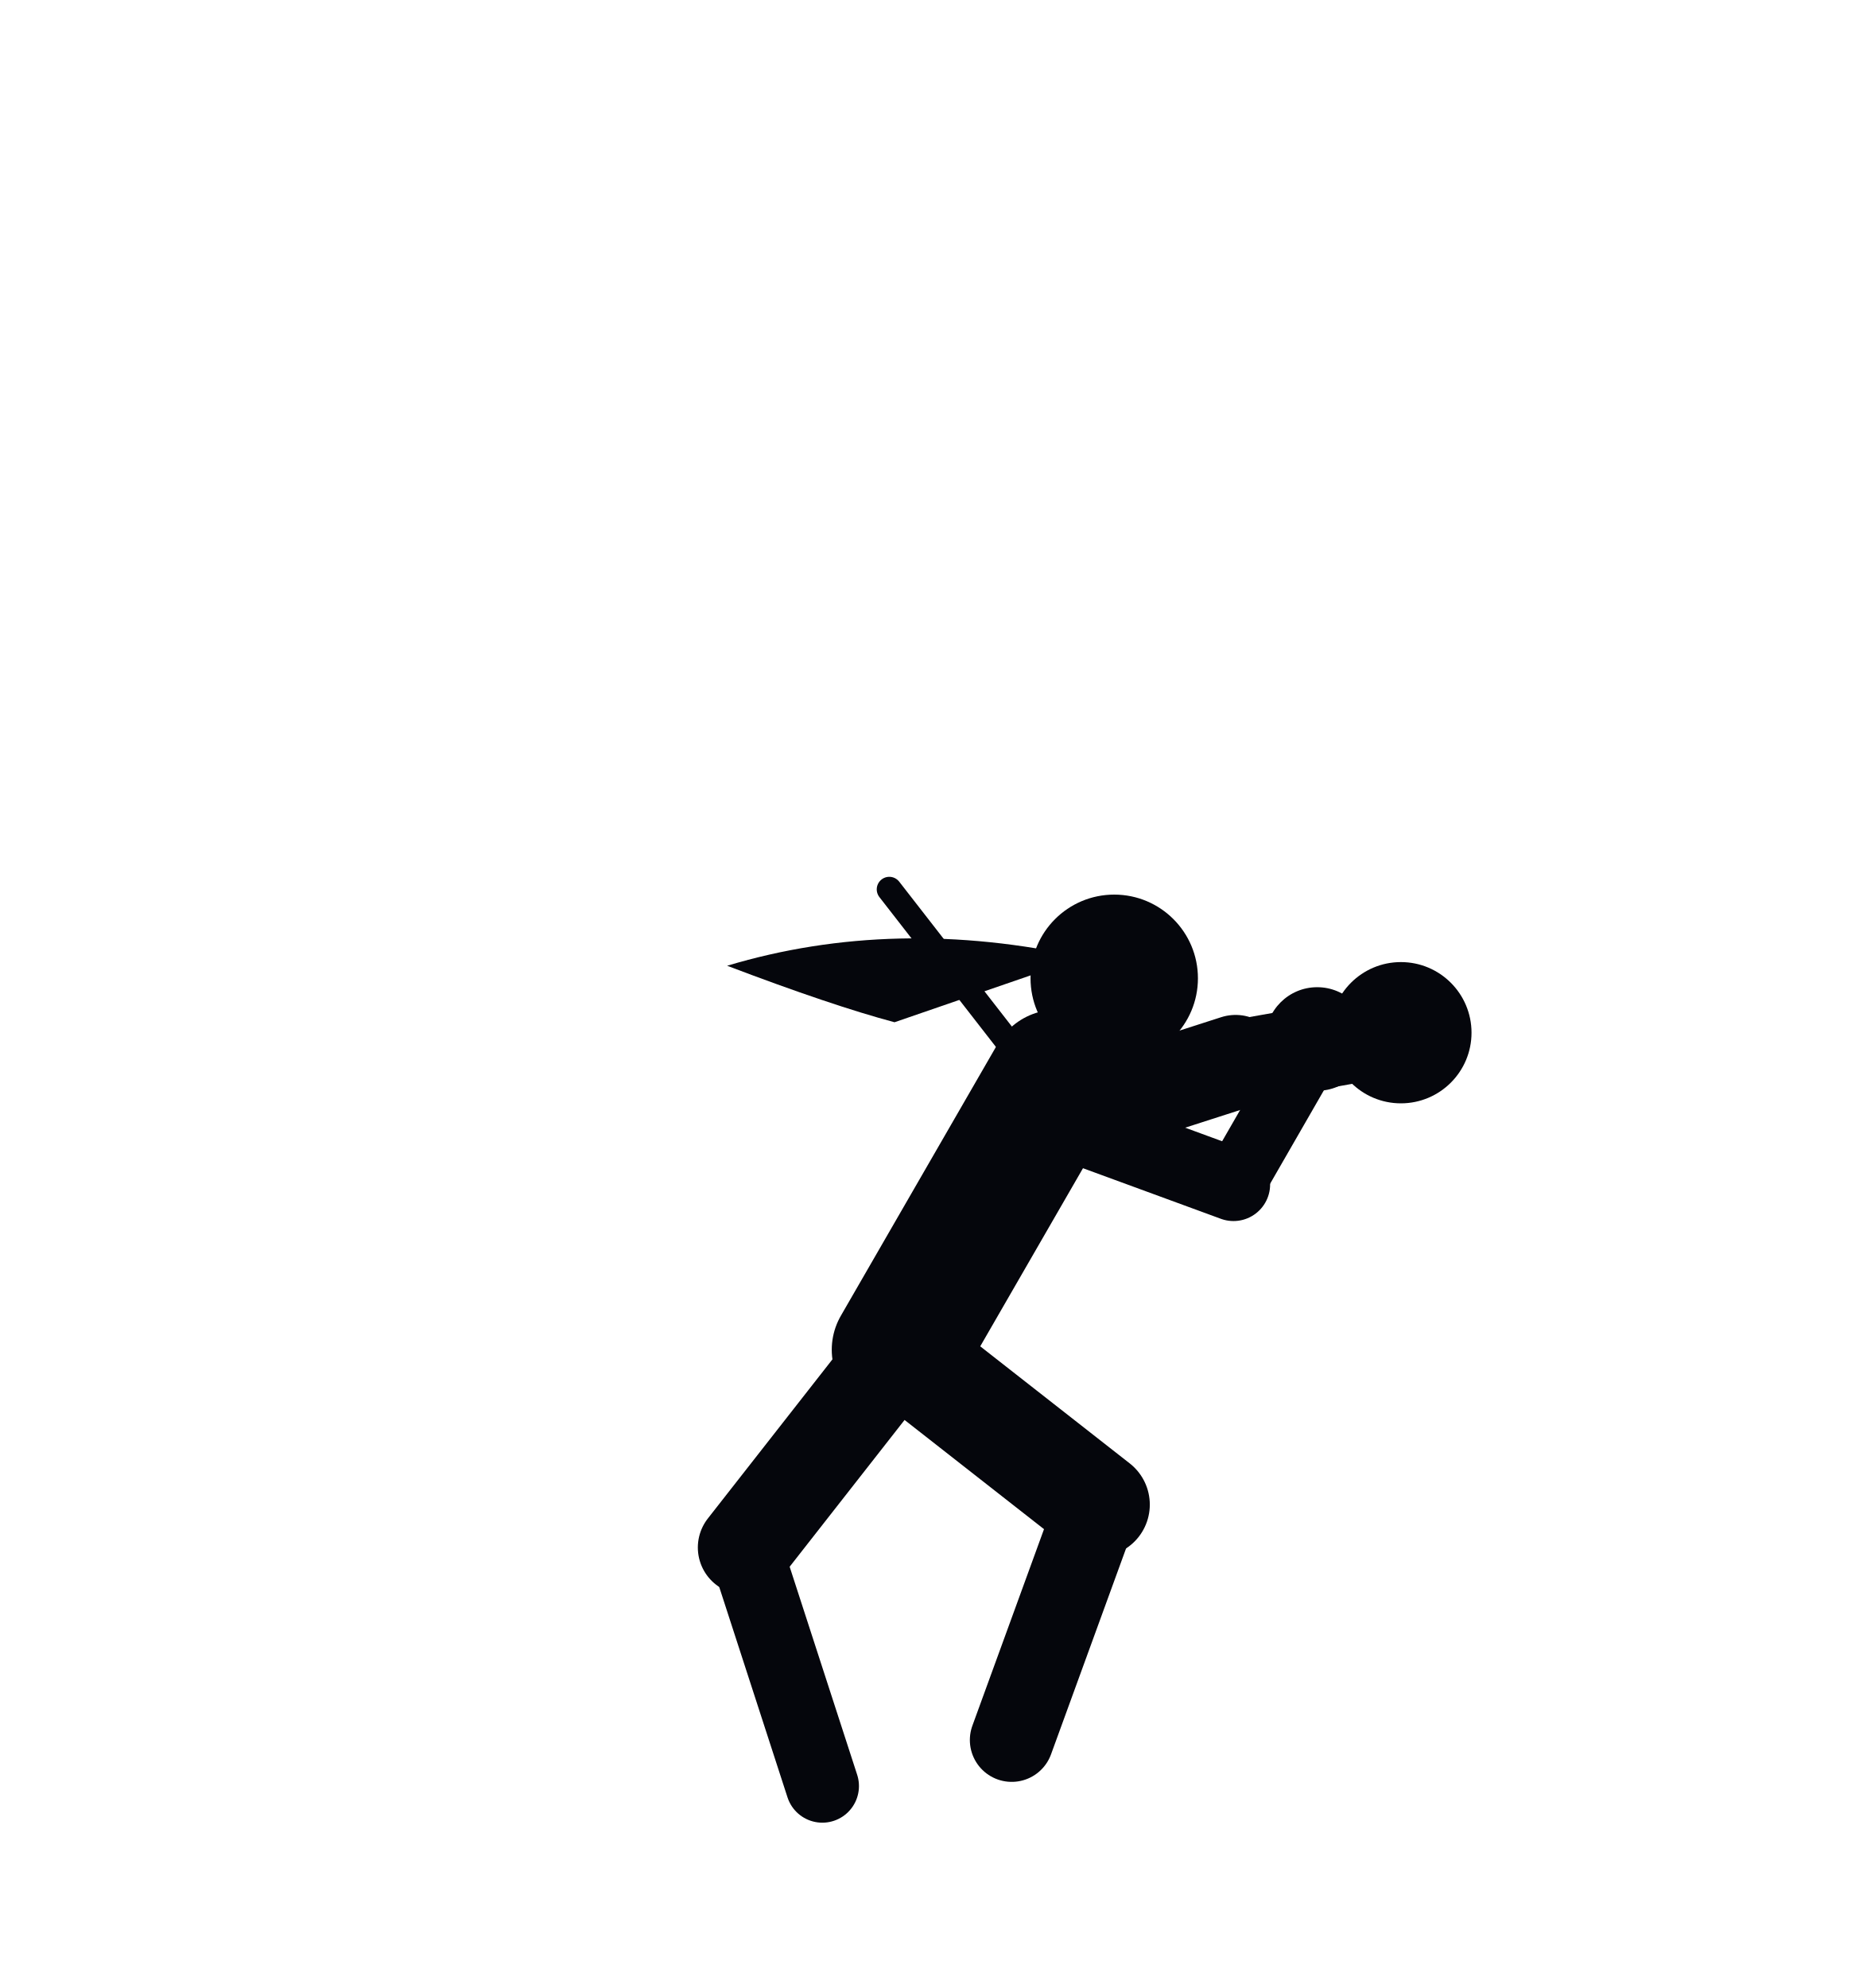
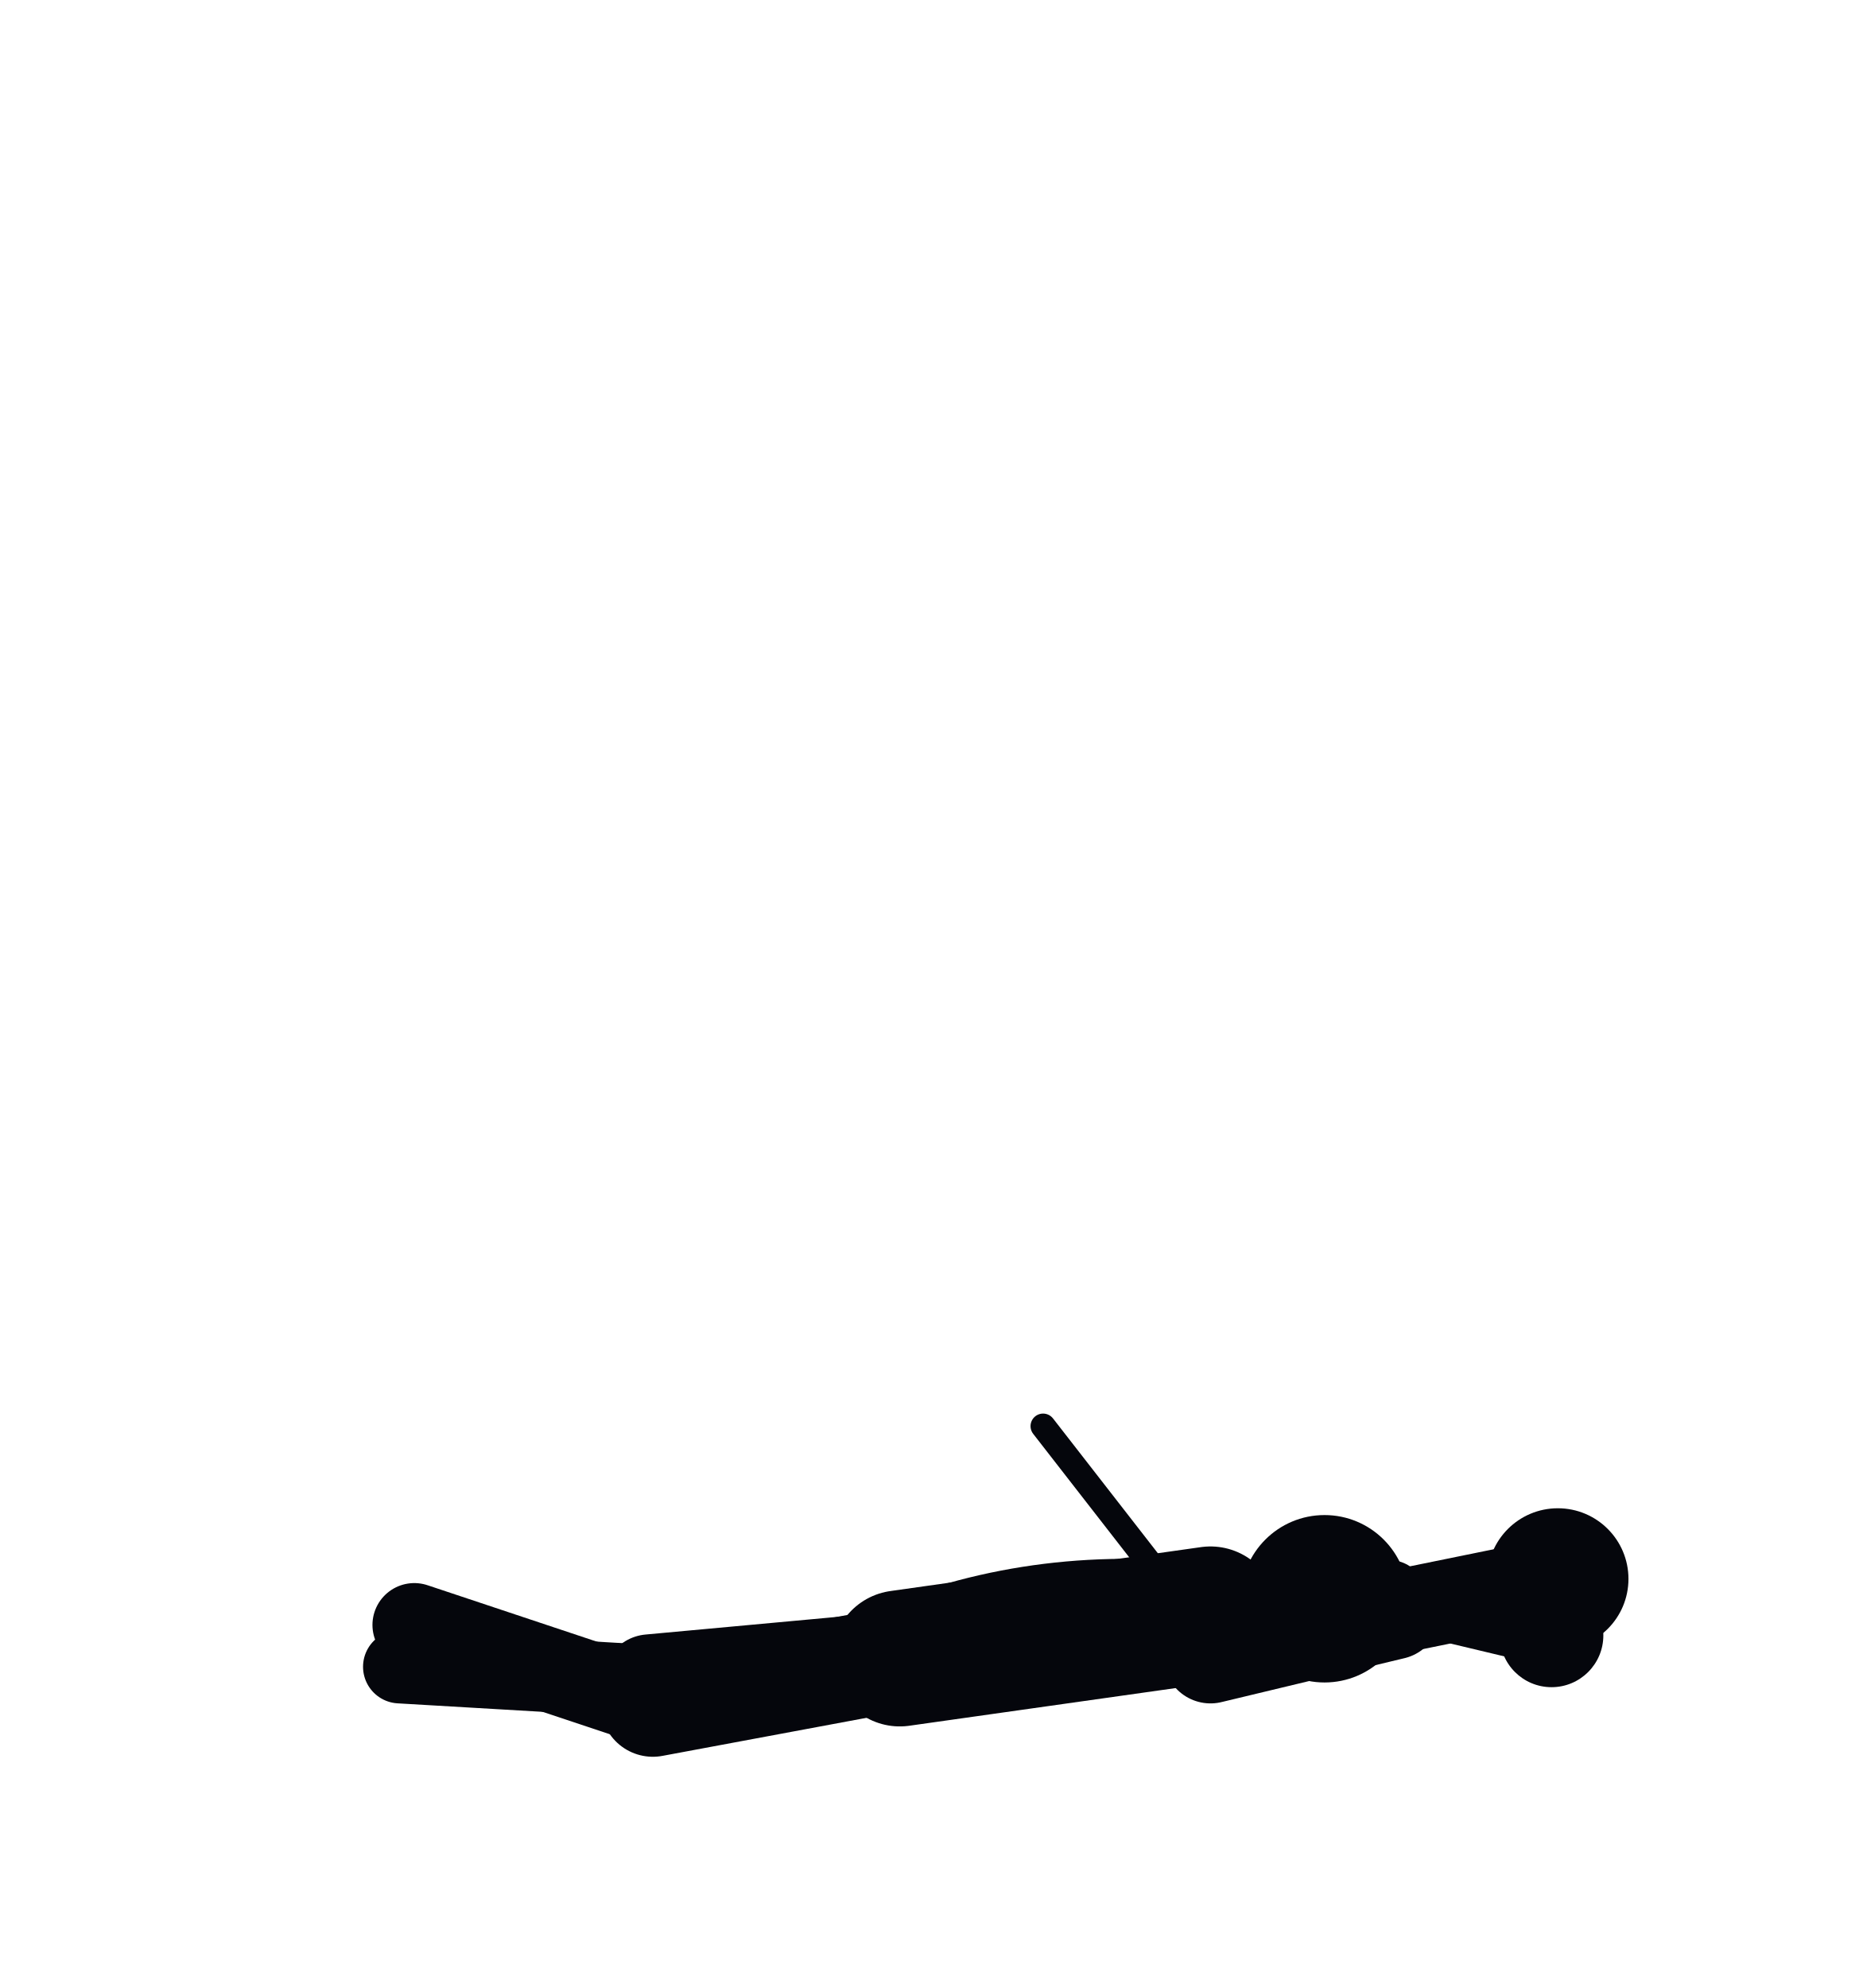
<svg xmlns="http://www.w3.org/2000/svg" viewBox="-34 -22 178 190" width="178" height="190">
-   <line x1="52.0" y1="107.0" x2="37.2" y2="125.9" stroke="#05060c" stroke-width="9" stroke-linecap="round" />
-   <line x1="37.2" y1="125.9" x2="44.6" y2="148.7" stroke="#05060c" stroke-width="7" stroke-linecap="round" />
-   <line x1="67.0" y1="85.0" x2="83.9" y2="91.2" stroke="#05060c" stroke-width="7" stroke-linecap="round" />
-   <line x1="83.9" y1="91.2" x2="91.9" y2="77.3" stroke="#05060c" stroke-width="6" stroke-linecap="round" />
-   <circle cx="91.9" cy="77.3" r="4.95" fill="#05060c" />
-   <path d="M 69.5 69.5     q -18.0 -4.0 -34.0 0.8     q 10.0 3.8 16.0 5.4 z" fill="#05060c" />
-   <line x1="65.0" y1="81.0" x2="51.0" y2="63.0" stroke="#05060c" stroke-width="2.4" stroke-linecap="round" />
-   <line x1="52.0" y1="107.0" x2="67.0" y2="81.0" stroke="#05060c" stroke-width="13" stroke-linecap="round" />
-   <circle cx="72.5" cy="71.5" r="8" fill="#05060c" />
-   <line x1="52.0" y1="107.0" x2="70.9" y2="121.8" stroke="#05060c" stroke-width="10" stroke-linecap="round" />
-   <line x1="70.9" y1="121.8" x2="62.7" y2="144.3" stroke="#05060c" stroke-width="8" stroke-linecap="round" />
-   <line x1="67.0" y1="85.0" x2="84.1" y2="79.5" stroke="#05060c" stroke-width="9" stroke-linecap="round" />
-   <line x1="84.1" y1="79.5" x2="99.9" y2="76.7" stroke="#05060c" stroke-width="8" stroke-linecap="round" />
-   <circle cx="99.9" cy="76.7" r="6.75" fill="#05060c" />
+   <line x1="52.0" y1="136.5" x2="28.1" y2="138.7" stroke="#05060c" stroke-width="9" stroke-linecap="round" />
+   <line x1="28.1" y1="138.7" x2="4.2" y2="137.3" stroke="#05060c" stroke-width="7" stroke-linecap="round" />
+   <line x1="81.7" y1="136.3" x2="98.8" y2="130.6" stroke="#05060c" stroke-width="7" stroke-linecap="round" />
+   <line x1="98.8" y1="130.6" x2="114.3" y2="134.3" stroke="#05060c" stroke-width="6" stroke-linecap="round" />
+   <circle cx="114.3" cy="134.3" r="4.95" fill="#05060c" />
+   <path d="M 89.6 128.8     q -18.0 -4.0 -34.0 0.8     q 10.0 3.8 16.0 5.4 z" fill="#05060c" />
+   <line x1="79.7" y1="132.3" x2="65.7" y2="114.3" stroke="#05060c" stroke-width="2.4" stroke-linecap="round" />
+   <line x1="52.0" y1="136.5" x2="81.7" y2="132.3" stroke="#05060c" stroke-width="13" stroke-linecap="round" />
+   <circle cx="92.6" cy="130.8" r="8" fill="#05060c" />
+   <line x1="52.0" y1="136.5" x2="28.4" y2="140.9" stroke="#05060c" stroke-width="10" stroke-linecap="round" />
+   <line x1="28.4" y1="140.9" x2="5.6" y2="133.3" stroke="#05060c" stroke-width="8" stroke-linecap="round" />
+   <line x1="81.7" y1="136.3" x2="99.2" y2="132.1" stroke="#05060c" stroke-width="9" stroke-linecap="round" />
+   <line x1="99.2" y1="132.1" x2="114.9" y2="128.9" stroke="#05060c" stroke-width="8" stroke-linecap="round" />
+   <circle cx="114.9" cy="128.9" r="6.75" fill="#05060c" />
</svg>
